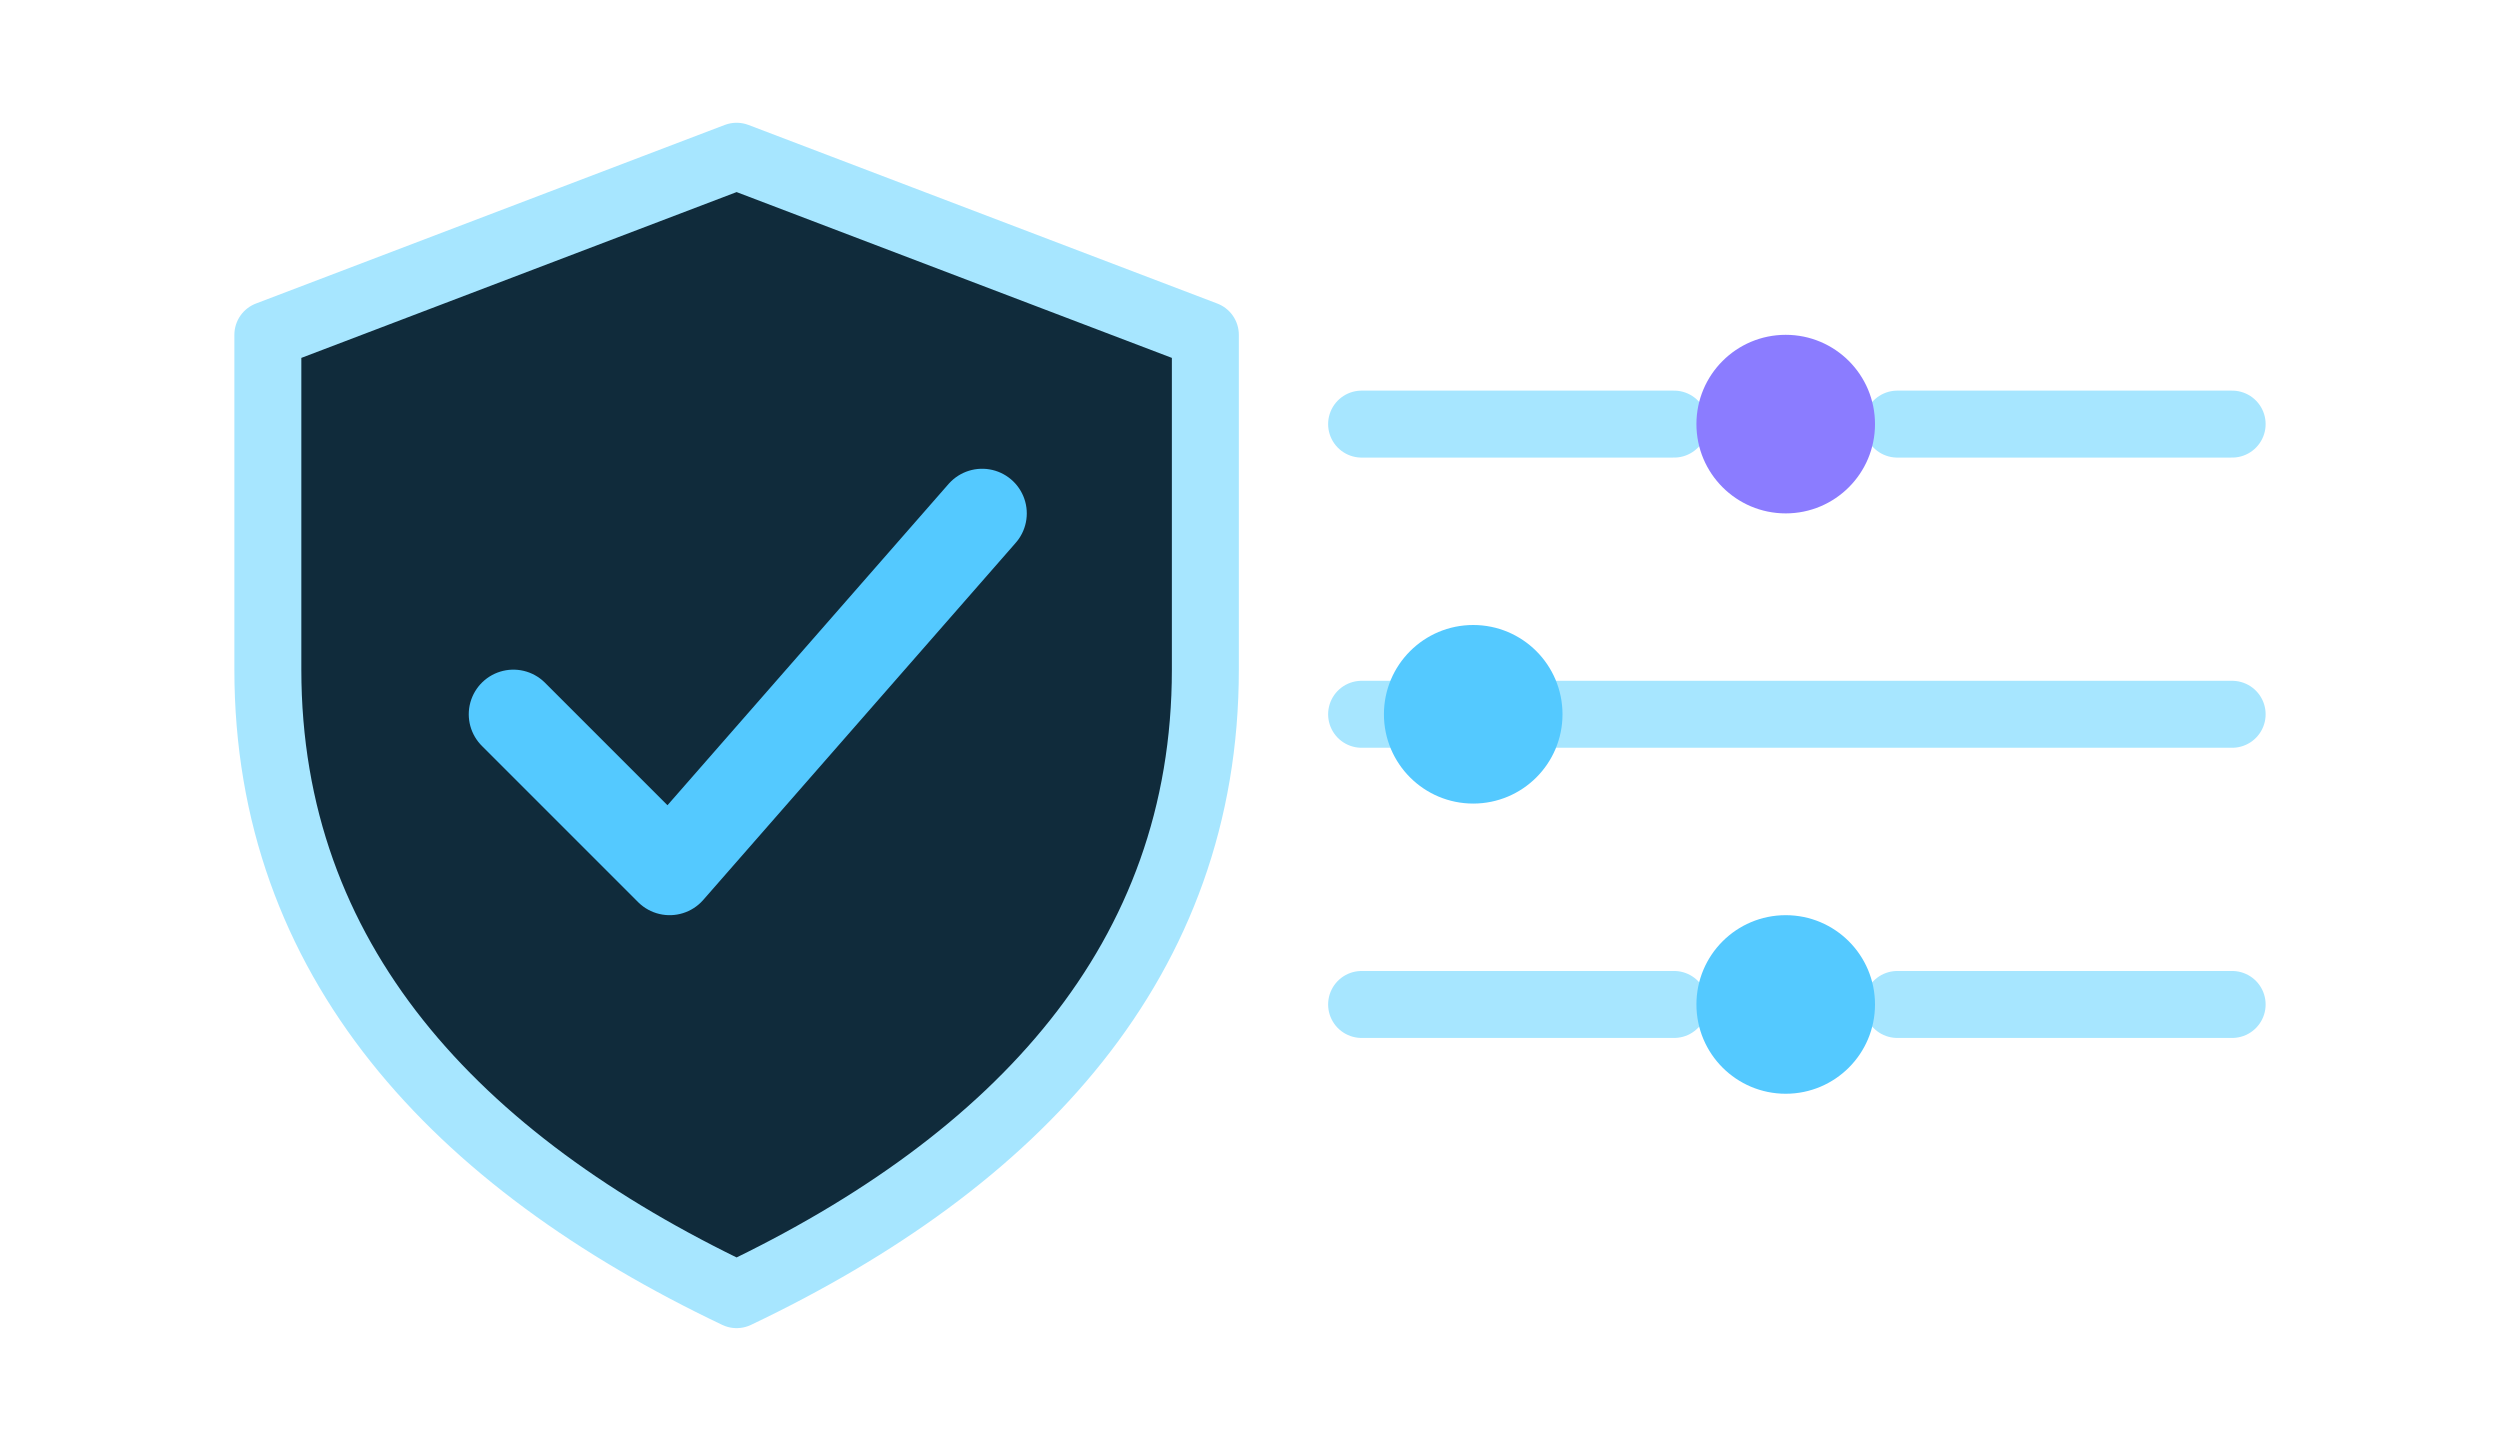
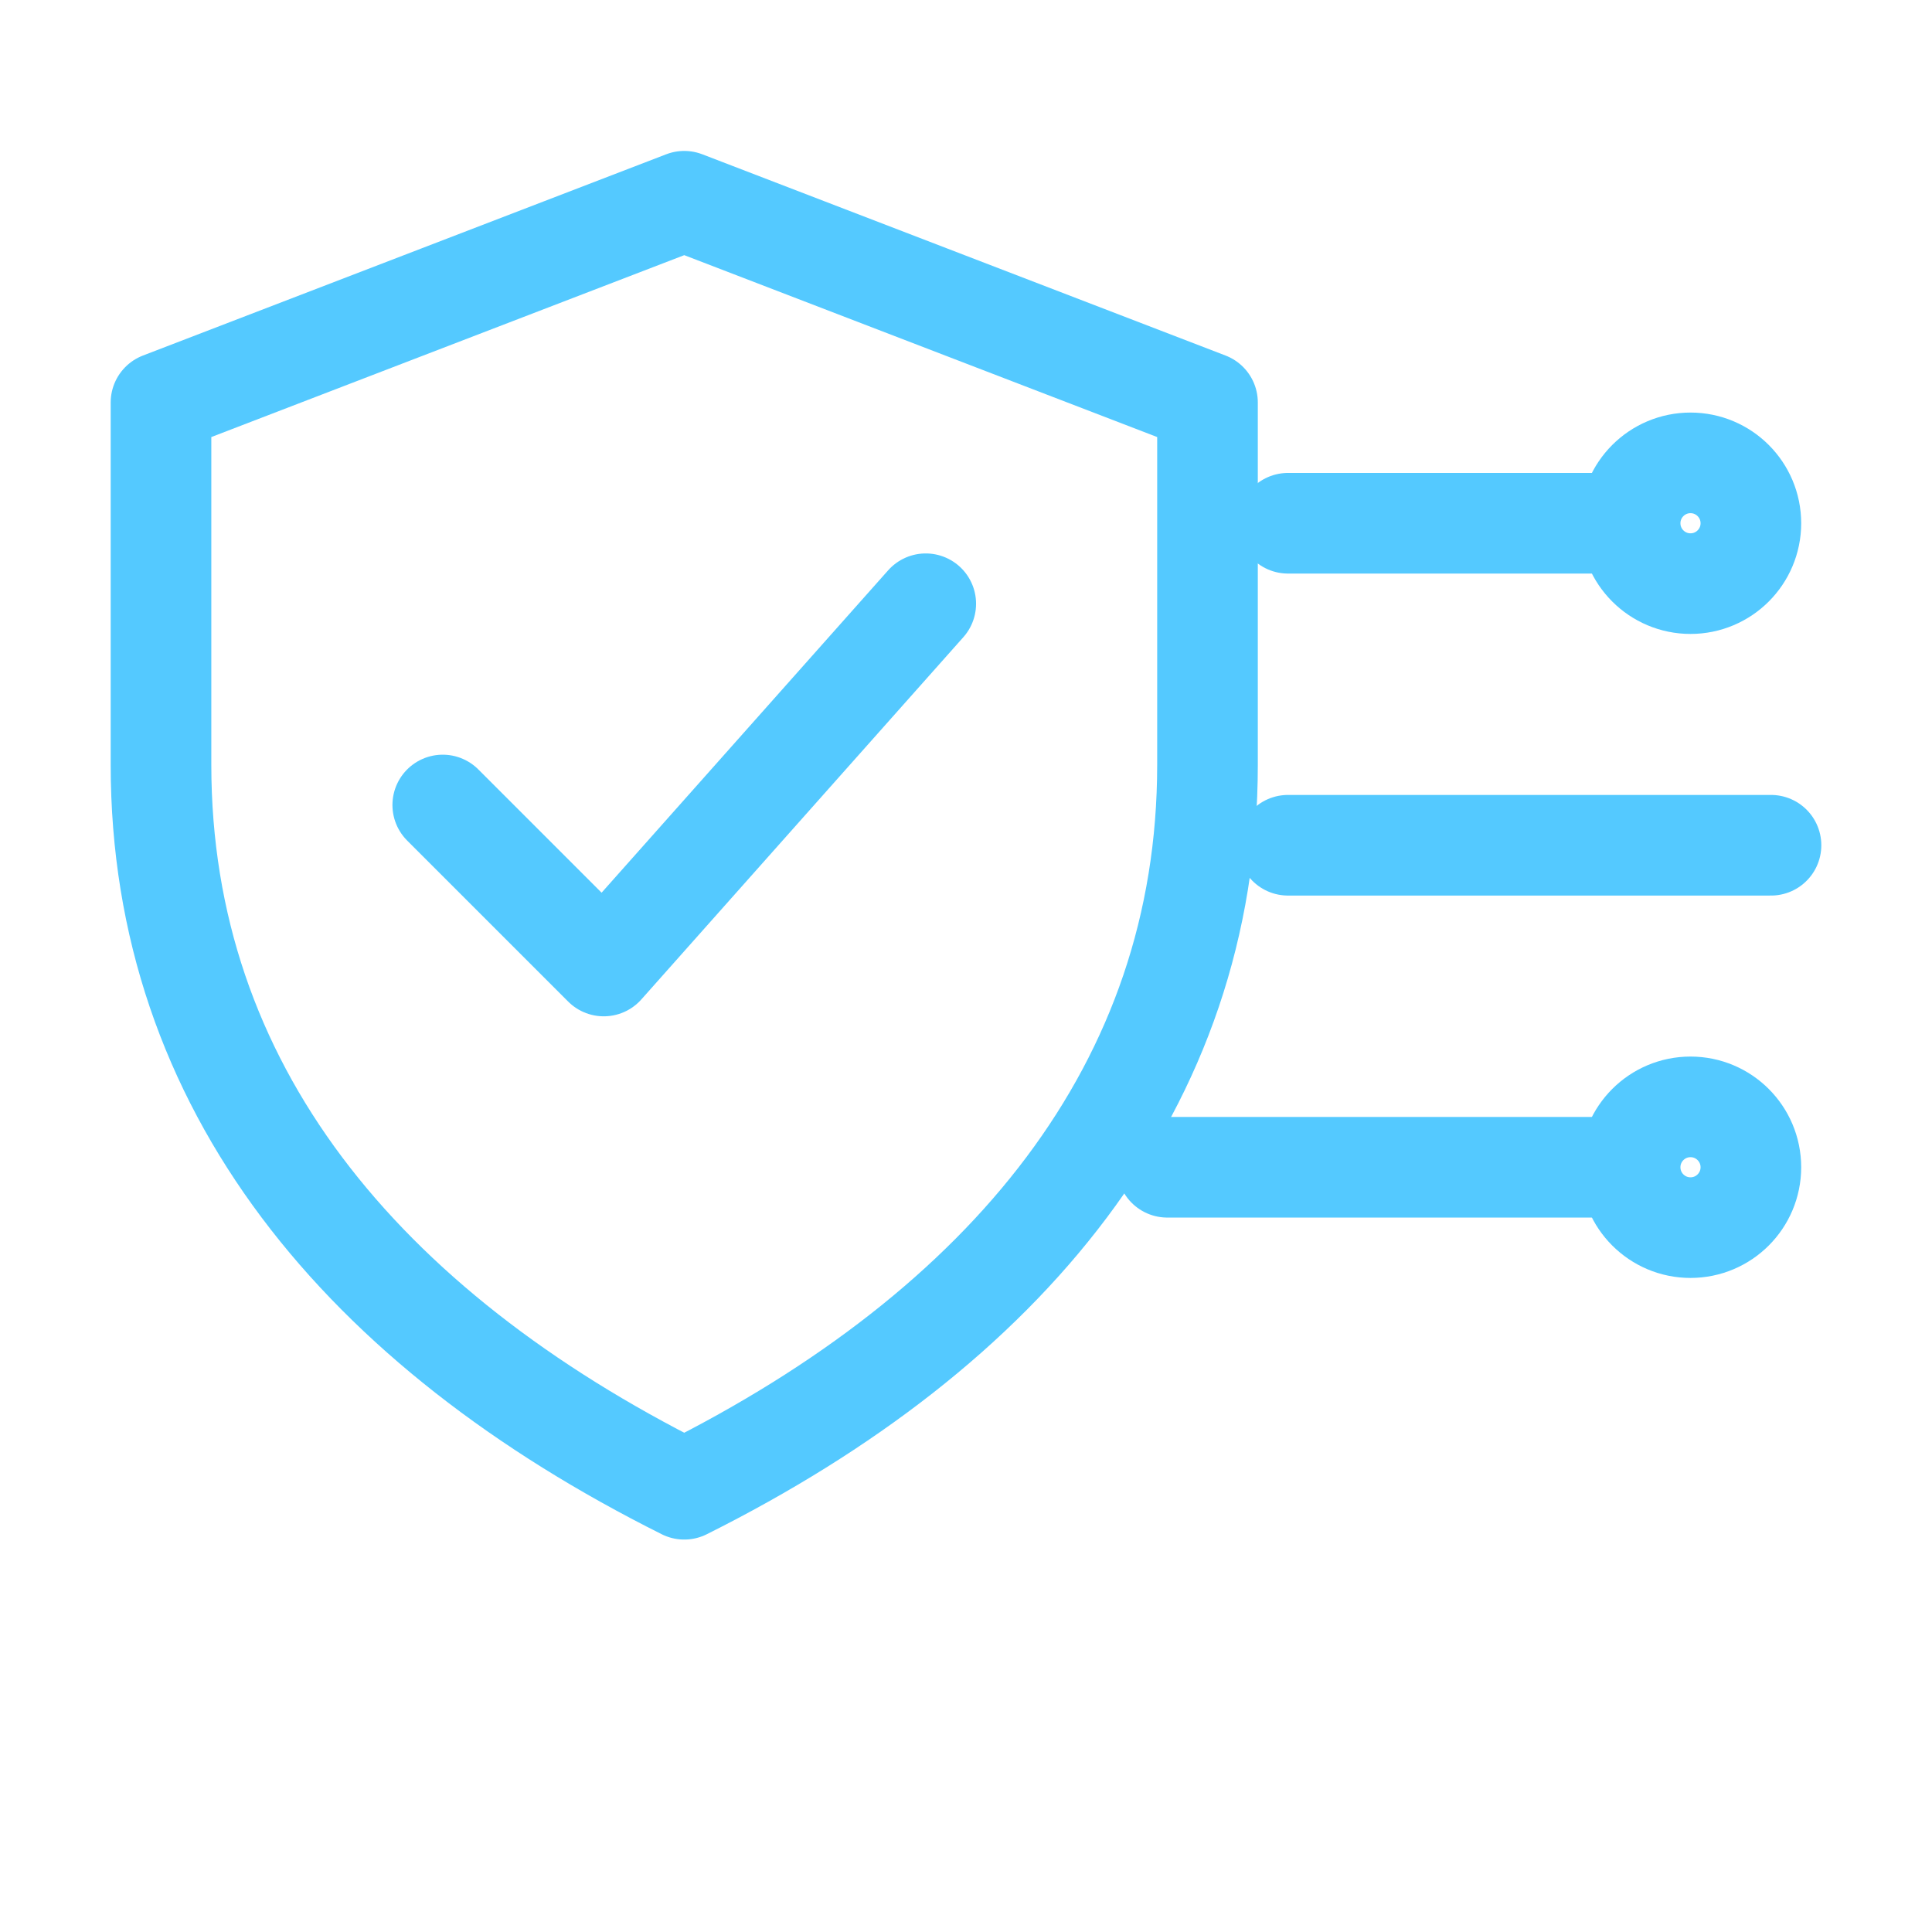
- <svg xmlns="http://www.w3.org/2000/svg" viewBox="0 0 112 64" aria-hidden="true" focusable="false">
-   <path d="M33 7 54 15v15c0 13-8.4 22-21 28C20.4 52 12 43 12 30V15Z" fill="#102B3B" stroke="#A7E6FF" stroke-linejoin="round" stroke-width="3" />
-   <path d="m23 32 7 7 14-16" fill="none" stroke="#54C9FF" stroke-linecap="round" stroke-linejoin="round" stroke-width="4" />
-   <path d="M61 19h14m10 0h15M61 32h39M61 45h14m10 0h15" fill="none" stroke="#A7E6FF" stroke-linecap="round" stroke-width="3" />
-   <circle cx="80" cy="19" r="4" fill="#8B7CFF" />
-   <circle cx="80" cy="45" r="4" fill="#54C9FF" />
-   <circle cx="66" cy="32" r="4" fill="#54C9FF" />
+ <svg xmlns="http://www.w3.org/2000/svg" viewBox="0 0 48 48" fill="none" stroke="#54C9FF" stroke-linecap="round" stroke-linejoin="round" stroke-width="2.5" aria-hidden="true" focusable="false">
+   <path d="M17 5 30 10v9c0 8-5 14-13 18C9 33 4 27 4 19v-9Z" />
+   <path d="m11 20 4 4 8-9" />
+   <path d="M32 13h8M32 21h12M29 29h11" />
+   <circle cx="42" cy="13" r="1.5" />
+   <circle cx="42" cy="29" r="1.5" />
</svg>
